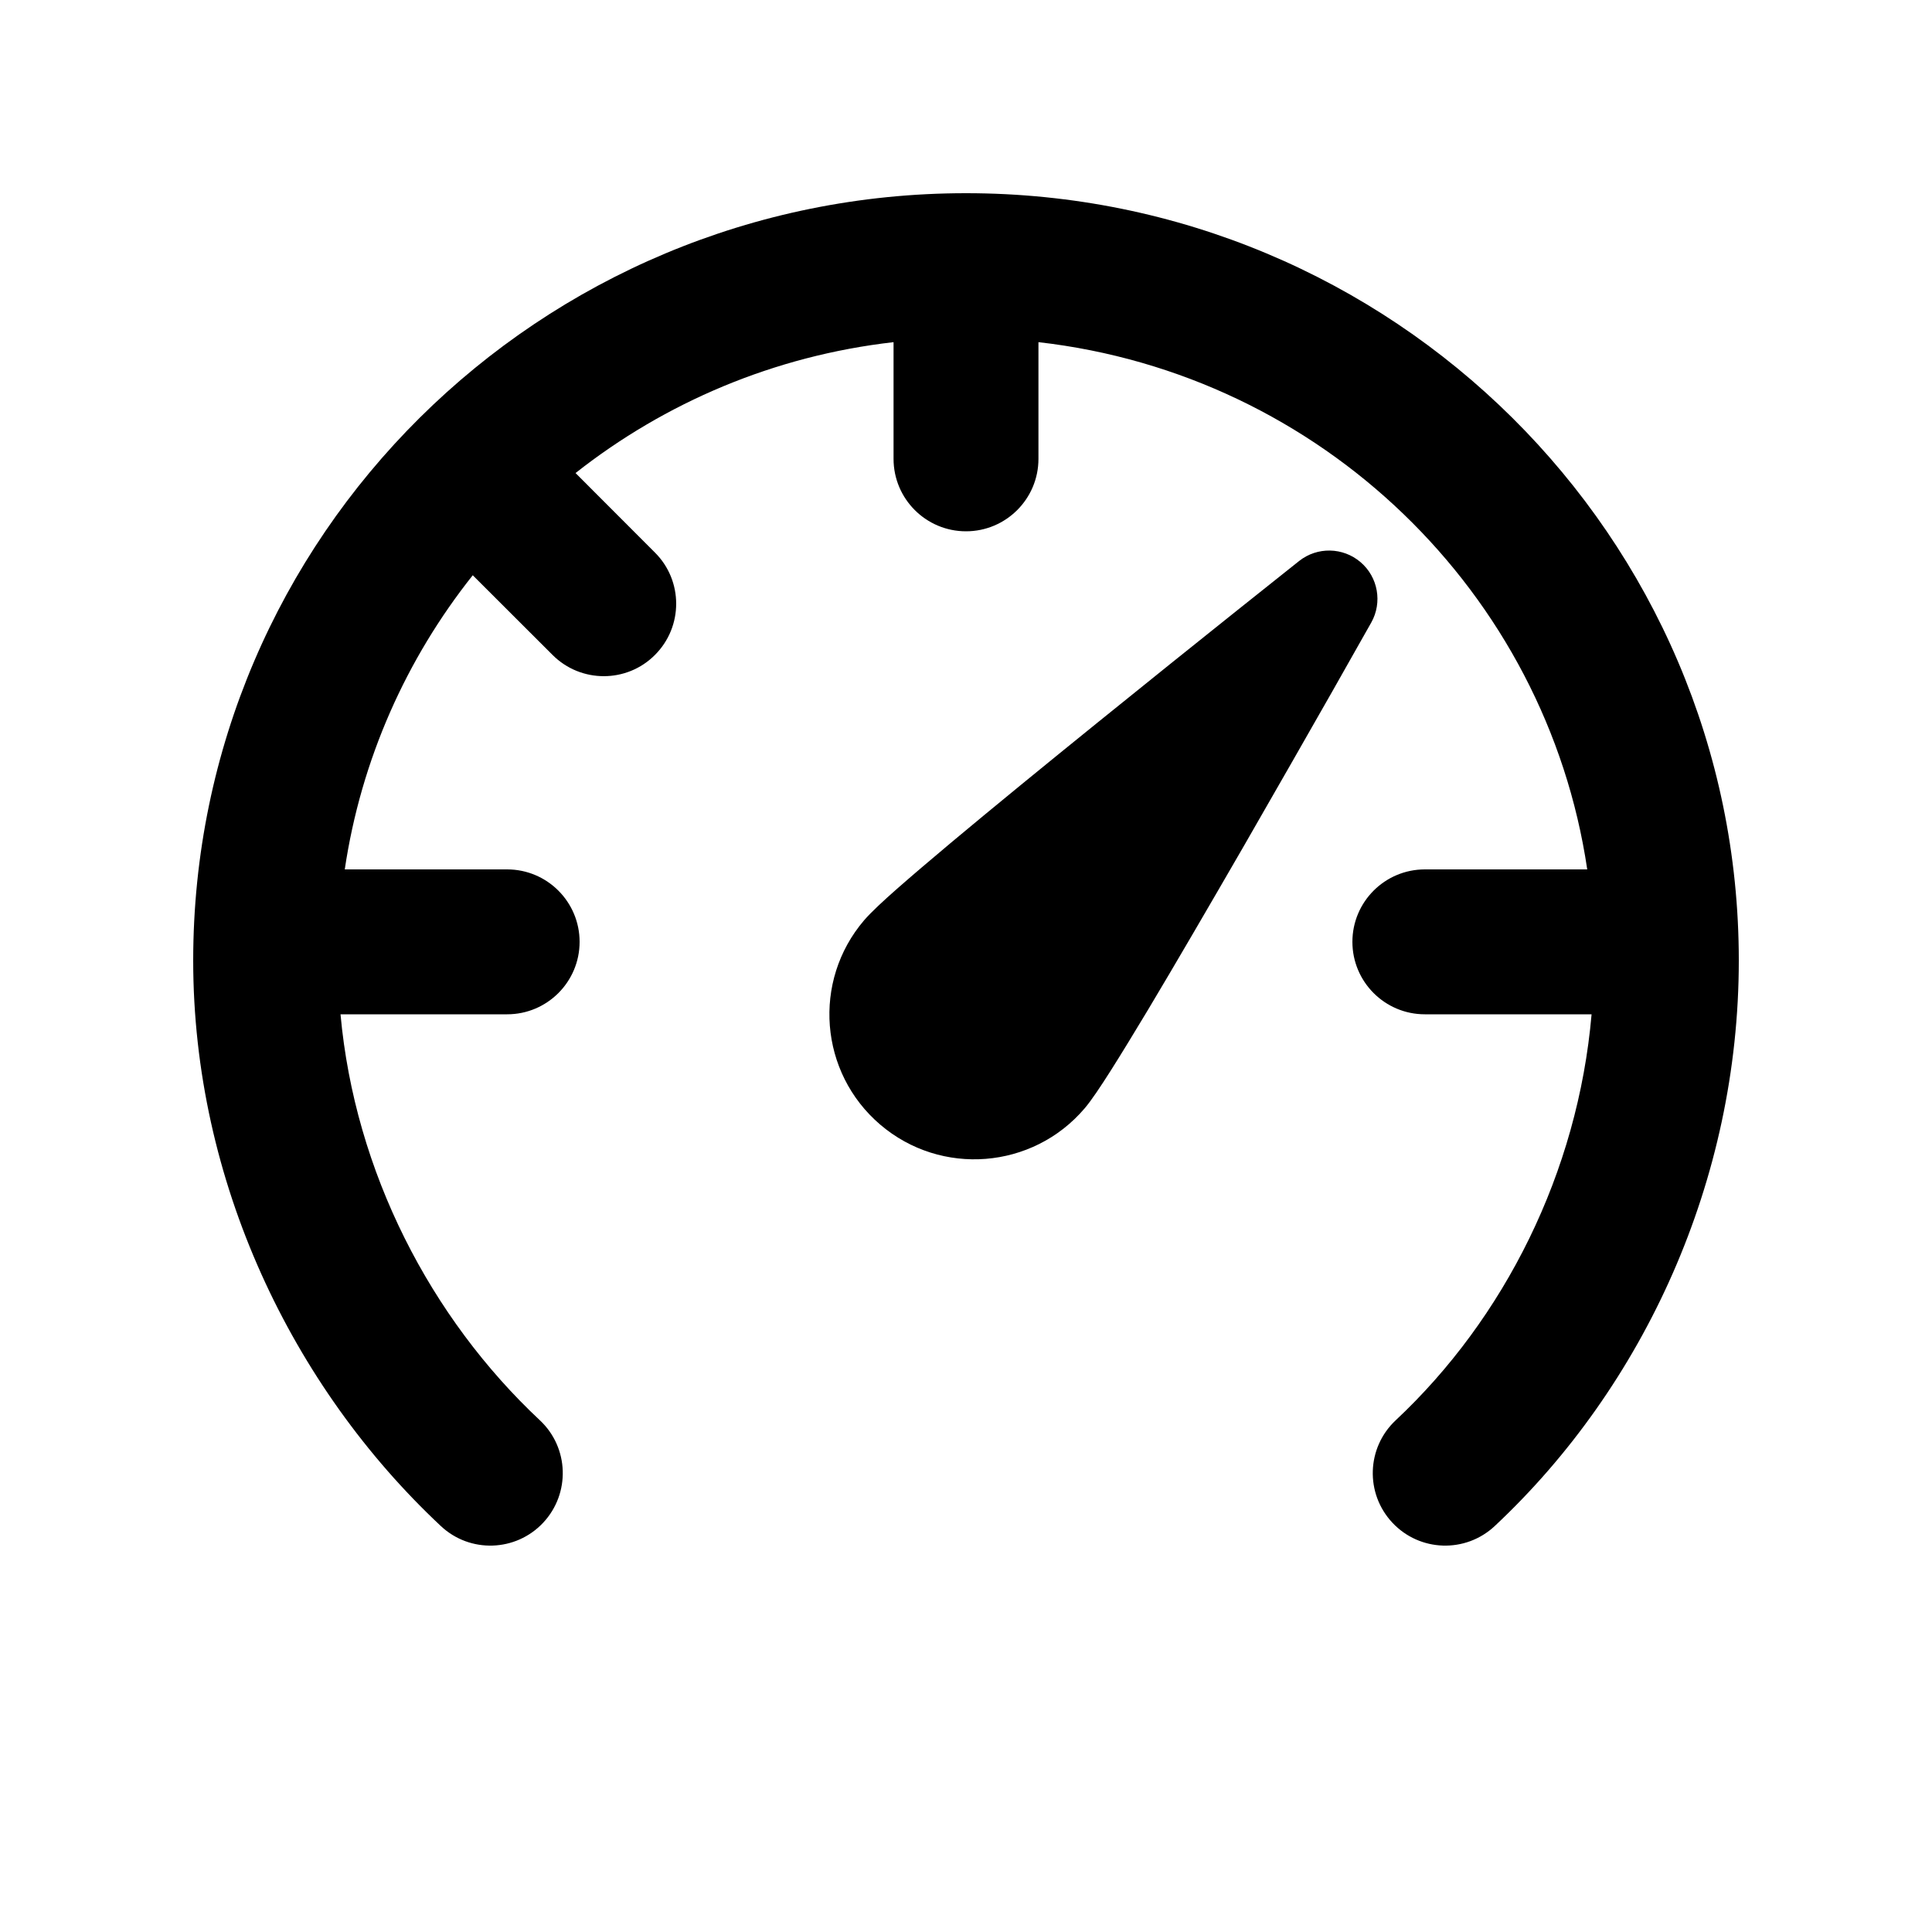
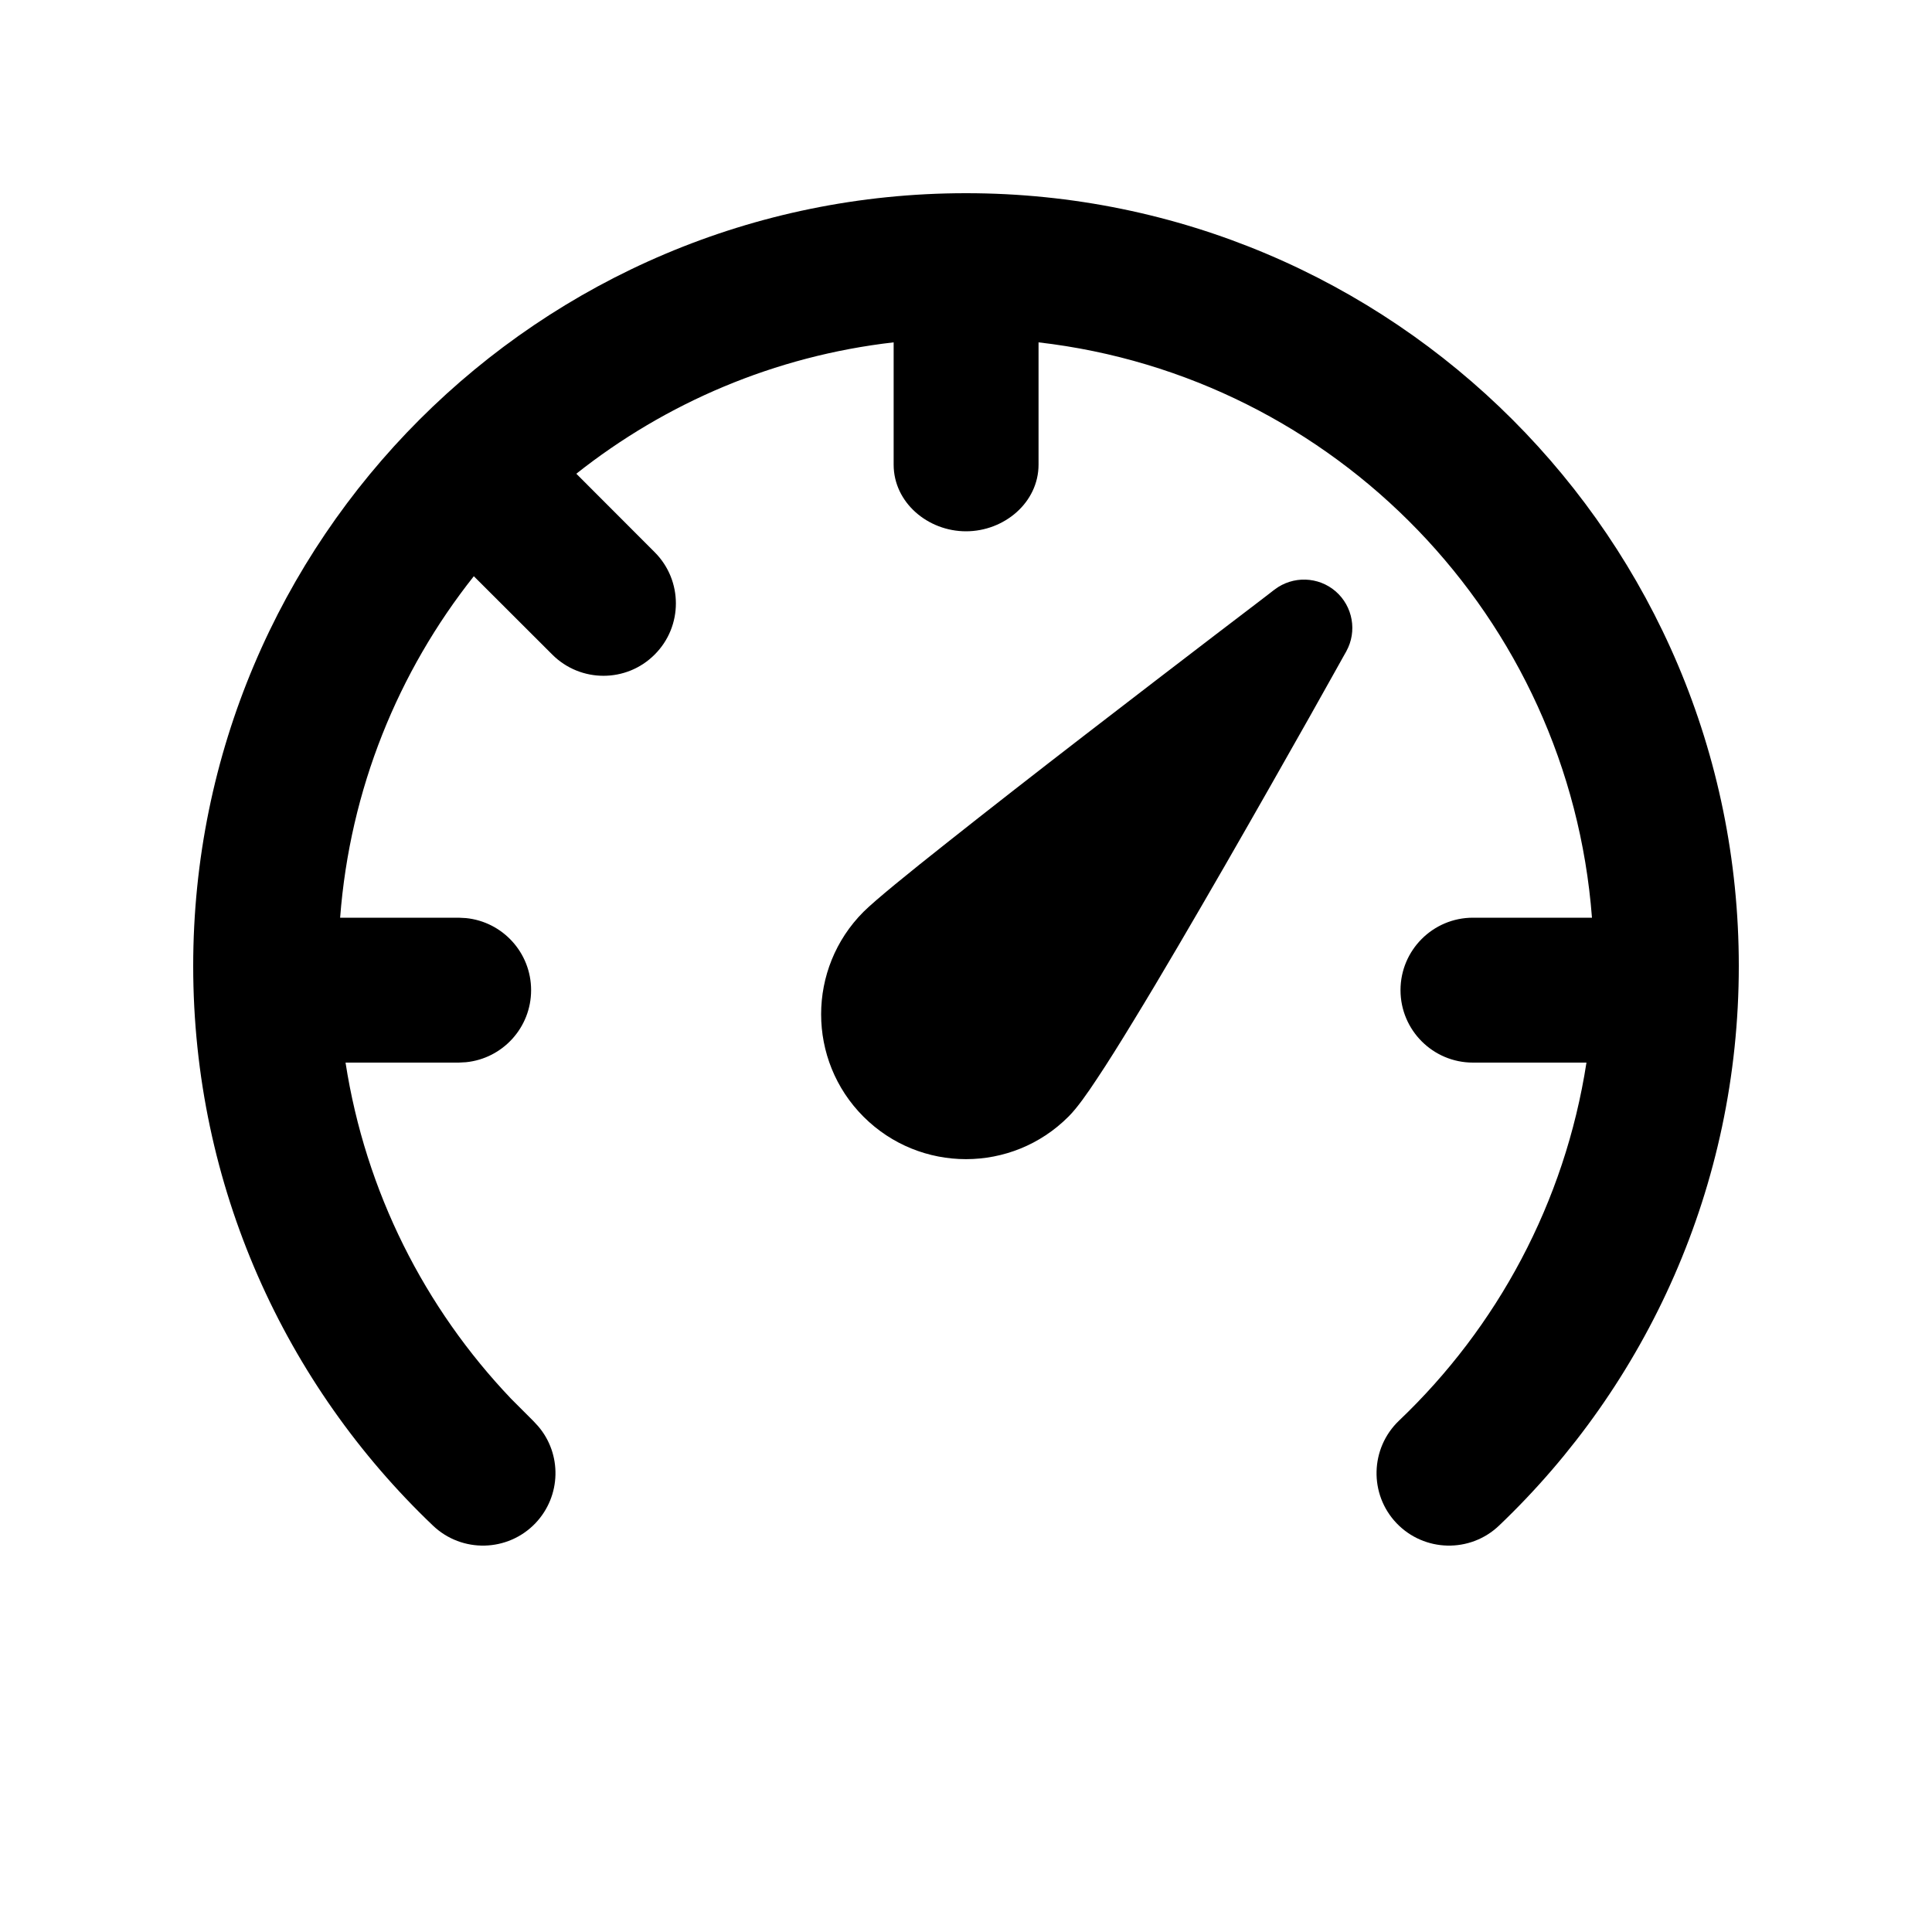
<svg xmlns="http://www.w3.org/2000/svg" viewBox="0 0 20 20" fill="none">
-   <path d="M9.25 3.542C8.013 3.683 6.883 4.168 5.958 4.897L6.78 5.72C7.073 6.012 7.073 6.487 6.78 6.78C6.488 7.073 6.013 7.073 5.72 6.78L4.894 5.955C4.207 6.819 3.738 7.862 3.569 9H5.25C5.664 9 6 9.336 6 9.75C6 10.164 5.664 10.5 5.25 10.5H3.525C3.673 12.131 4.457 13.643 5.589 14.703C5.891 14.986 5.906 15.46 5.623 15.763C5.34 16.065 4.865 16.081 4.563 15.797C3.022 14.354 2 12.226 2 9.943C2 5.551 5.587 2 10 2C14.413 2 18 5.551 18 9.943C18 12.217 17.021 14.348 15.474 15.797C15.171 16.081 14.697 16.065 14.414 15.763C14.13 15.46 14.146 14.986 14.448 14.703C15.574 13.648 16.334 12.138 16.476 10.5L14.75 10.5C14.336 10.5 14 10.164 14 9.75C14 9.336 14.336 9 14.75 9L16.431 9C16.006 6.134 13.677 3.875 10.75 3.542V4.75C10.75 5.164 10.414 5.5 10 5.5C9.586 5.5 9.25 5.164 9.25 4.75V3.542ZM13.449 5.807C13.636 5.659 13.902 5.664 14.084 5.819C14.266 5.974 14.312 6.237 14.195 6.445L14.084 6.641C14.014 6.766 13.912 6.945 13.79 7.161C13.544 7.593 13.213 8.173 12.871 8.767C12.528 9.36 12.174 9.969 11.882 10.457C11.736 10.7 11.604 10.916 11.497 11.085C11.397 11.242 11.299 11.391 11.227 11.475C10.689 12.105 9.742 12.18 9.112 11.642C8.482 11.104 8.407 10.157 8.945 9.527C9.017 9.443 9.148 9.322 9.288 9.199C9.439 9.066 9.631 8.903 9.849 8.72C10.284 8.356 10.83 7.91 11.363 7.479C11.895 7.048 12.417 6.63 12.805 6.32C12.999 6.165 13.16 6.037 13.272 5.948L13.449 5.807Z" fill="currentColor" />
+   <path d="M10 2C14.418 2 18 5.582 18 10C18 12.279 17.046 14.337 15.518 15.793C15.218 16.079 14.743 16.067 14.457 15.768C14.171 15.468 14.183 14.993 14.482 14.707C15.498 13.74 16.199 12.449 16.423 11H15.248C14.834 11 14.498 10.664 14.498 10.25C14.498 9.836 14.834 9.5 15.248 9.5H16.48C16.243 6.393 13.824 3.898 10.751 3.544V4.809C10.751 5.203 10.395 5.5 10 5.5C9.606 5.5 9.251 5.203 9.251 4.81V3.544C8.018 3.685 6.89 4.172 5.966 4.904L6.777 5.716C7.07 6.009 7.07 6.484 6.777 6.776C6.485 7.069 6.01 7.069 5.717 6.776L4.905 5.965C4.123 6.951 3.622 8.169 3.521 9.5H4.748L4.824 9.504C5.203 9.542 5.498 9.862 5.498 10.25C5.498 10.638 5.203 10.958 4.824 10.996L4.748 11H3.577C3.784 12.338 4.397 13.541 5.29 14.479L5.518 14.707L5.57 14.763C5.818 15.051 5.811 15.486 5.543 15.768C5.257 16.067 4.782 16.079 4.482 15.793C2.954 14.337 2 12.279 2 10C2 5.582 5.582 2 10 2ZM13.196 6.102C13.384 5.959 13.648 5.967 13.827 6.122C14.005 6.277 14.051 6.536 13.937 6.742V6.744L13.935 6.746C13.934 6.748 13.932 6.751 13.93 6.755C13.925 6.763 13.918 6.776 13.909 6.792C13.892 6.824 13.865 6.871 13.832 6.93C13.765 7.049 13.669 7.22 13.554 7.426C13.322 7.837 13.008 8.391 12.683 8.956C12.357 9.521 12.019 10.102 11.735 10.566C11.594 10.798 11.464 11.006 11.355 11.169C11.258 11.316 11.151 11.47 11.06 11.56C10.475 12.146 9.525 12.146 8.939 11.56C8.354 10.975 8.354 10.025 8.939 9.439C9.063 9.316 9.404 9.039 9.805 8.722C10.22 8.393 10.735 7.991 11.237 7.604C11.739 7.216 12.23 6.841 12.594 6.562C12.776 6.423 12.927 6.308 13.032 6.228C13.084 6.188 13.125 6.156 13.153 6.135C13.167 6.124 13.178 6.116 13.185 6.11C13.189 6.108 13.193 6.105 13.194 6.104L13.196 6.102Z" fill="currentColor" />
</svg>
